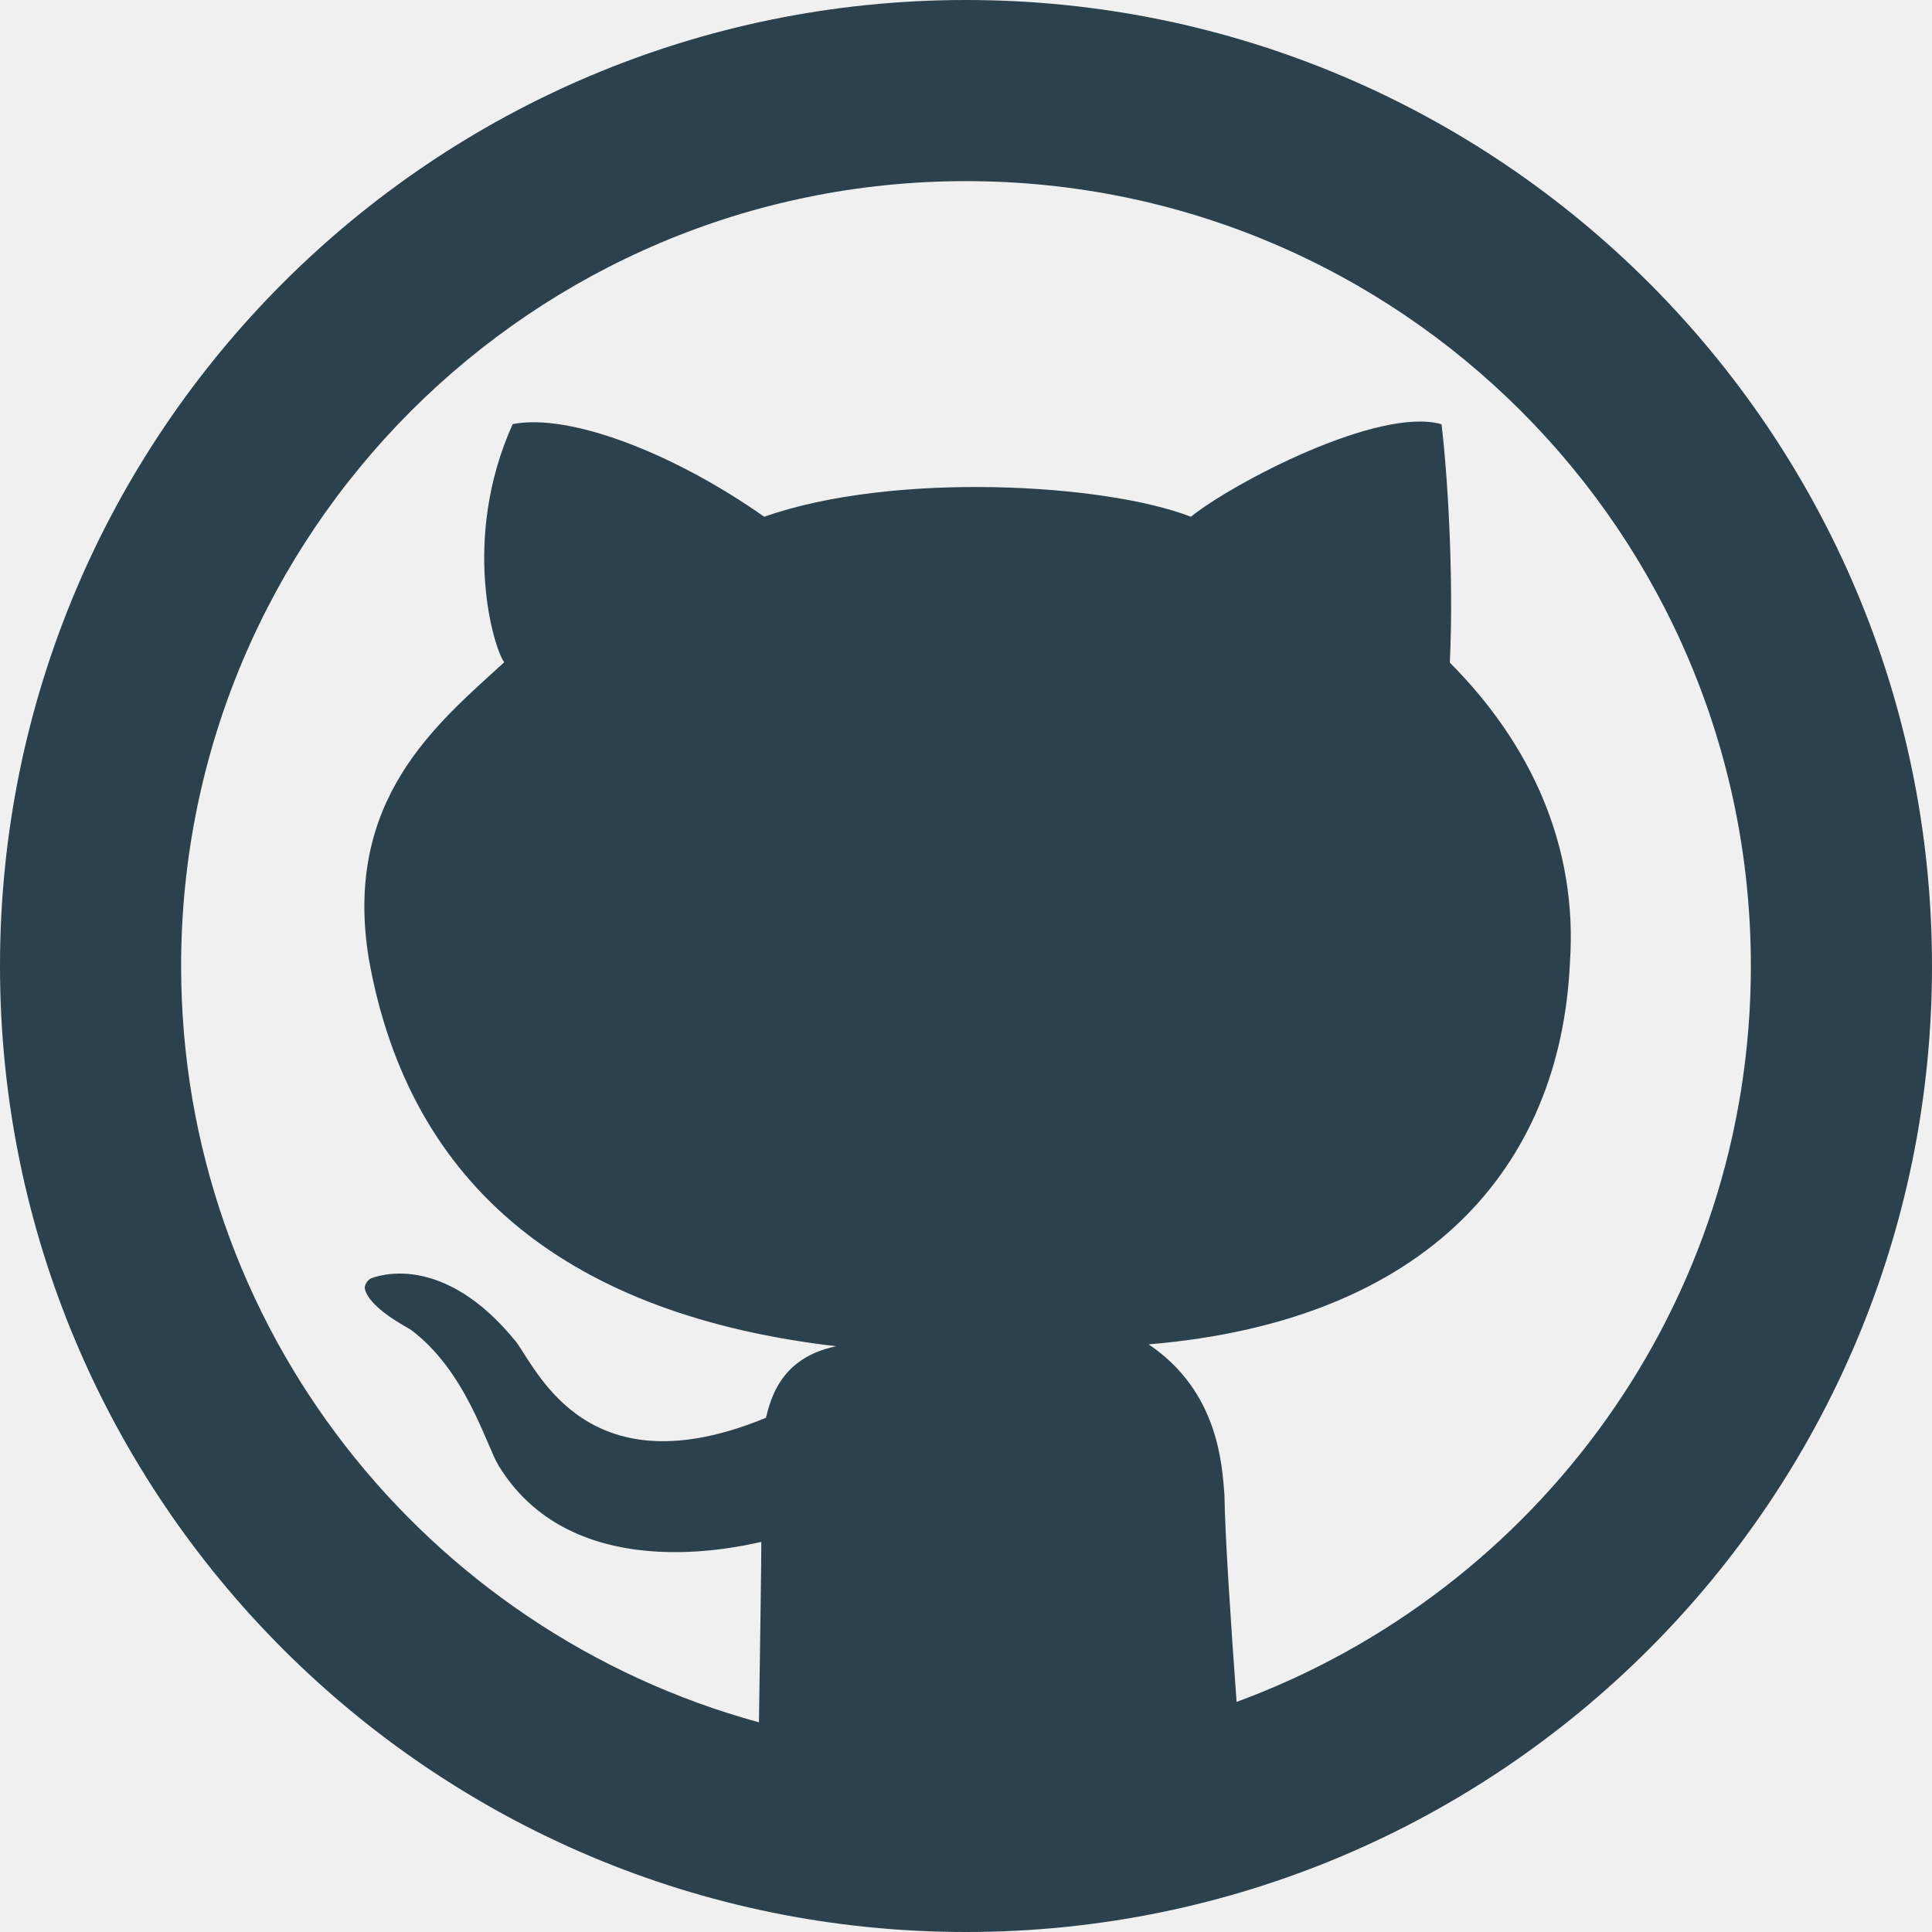
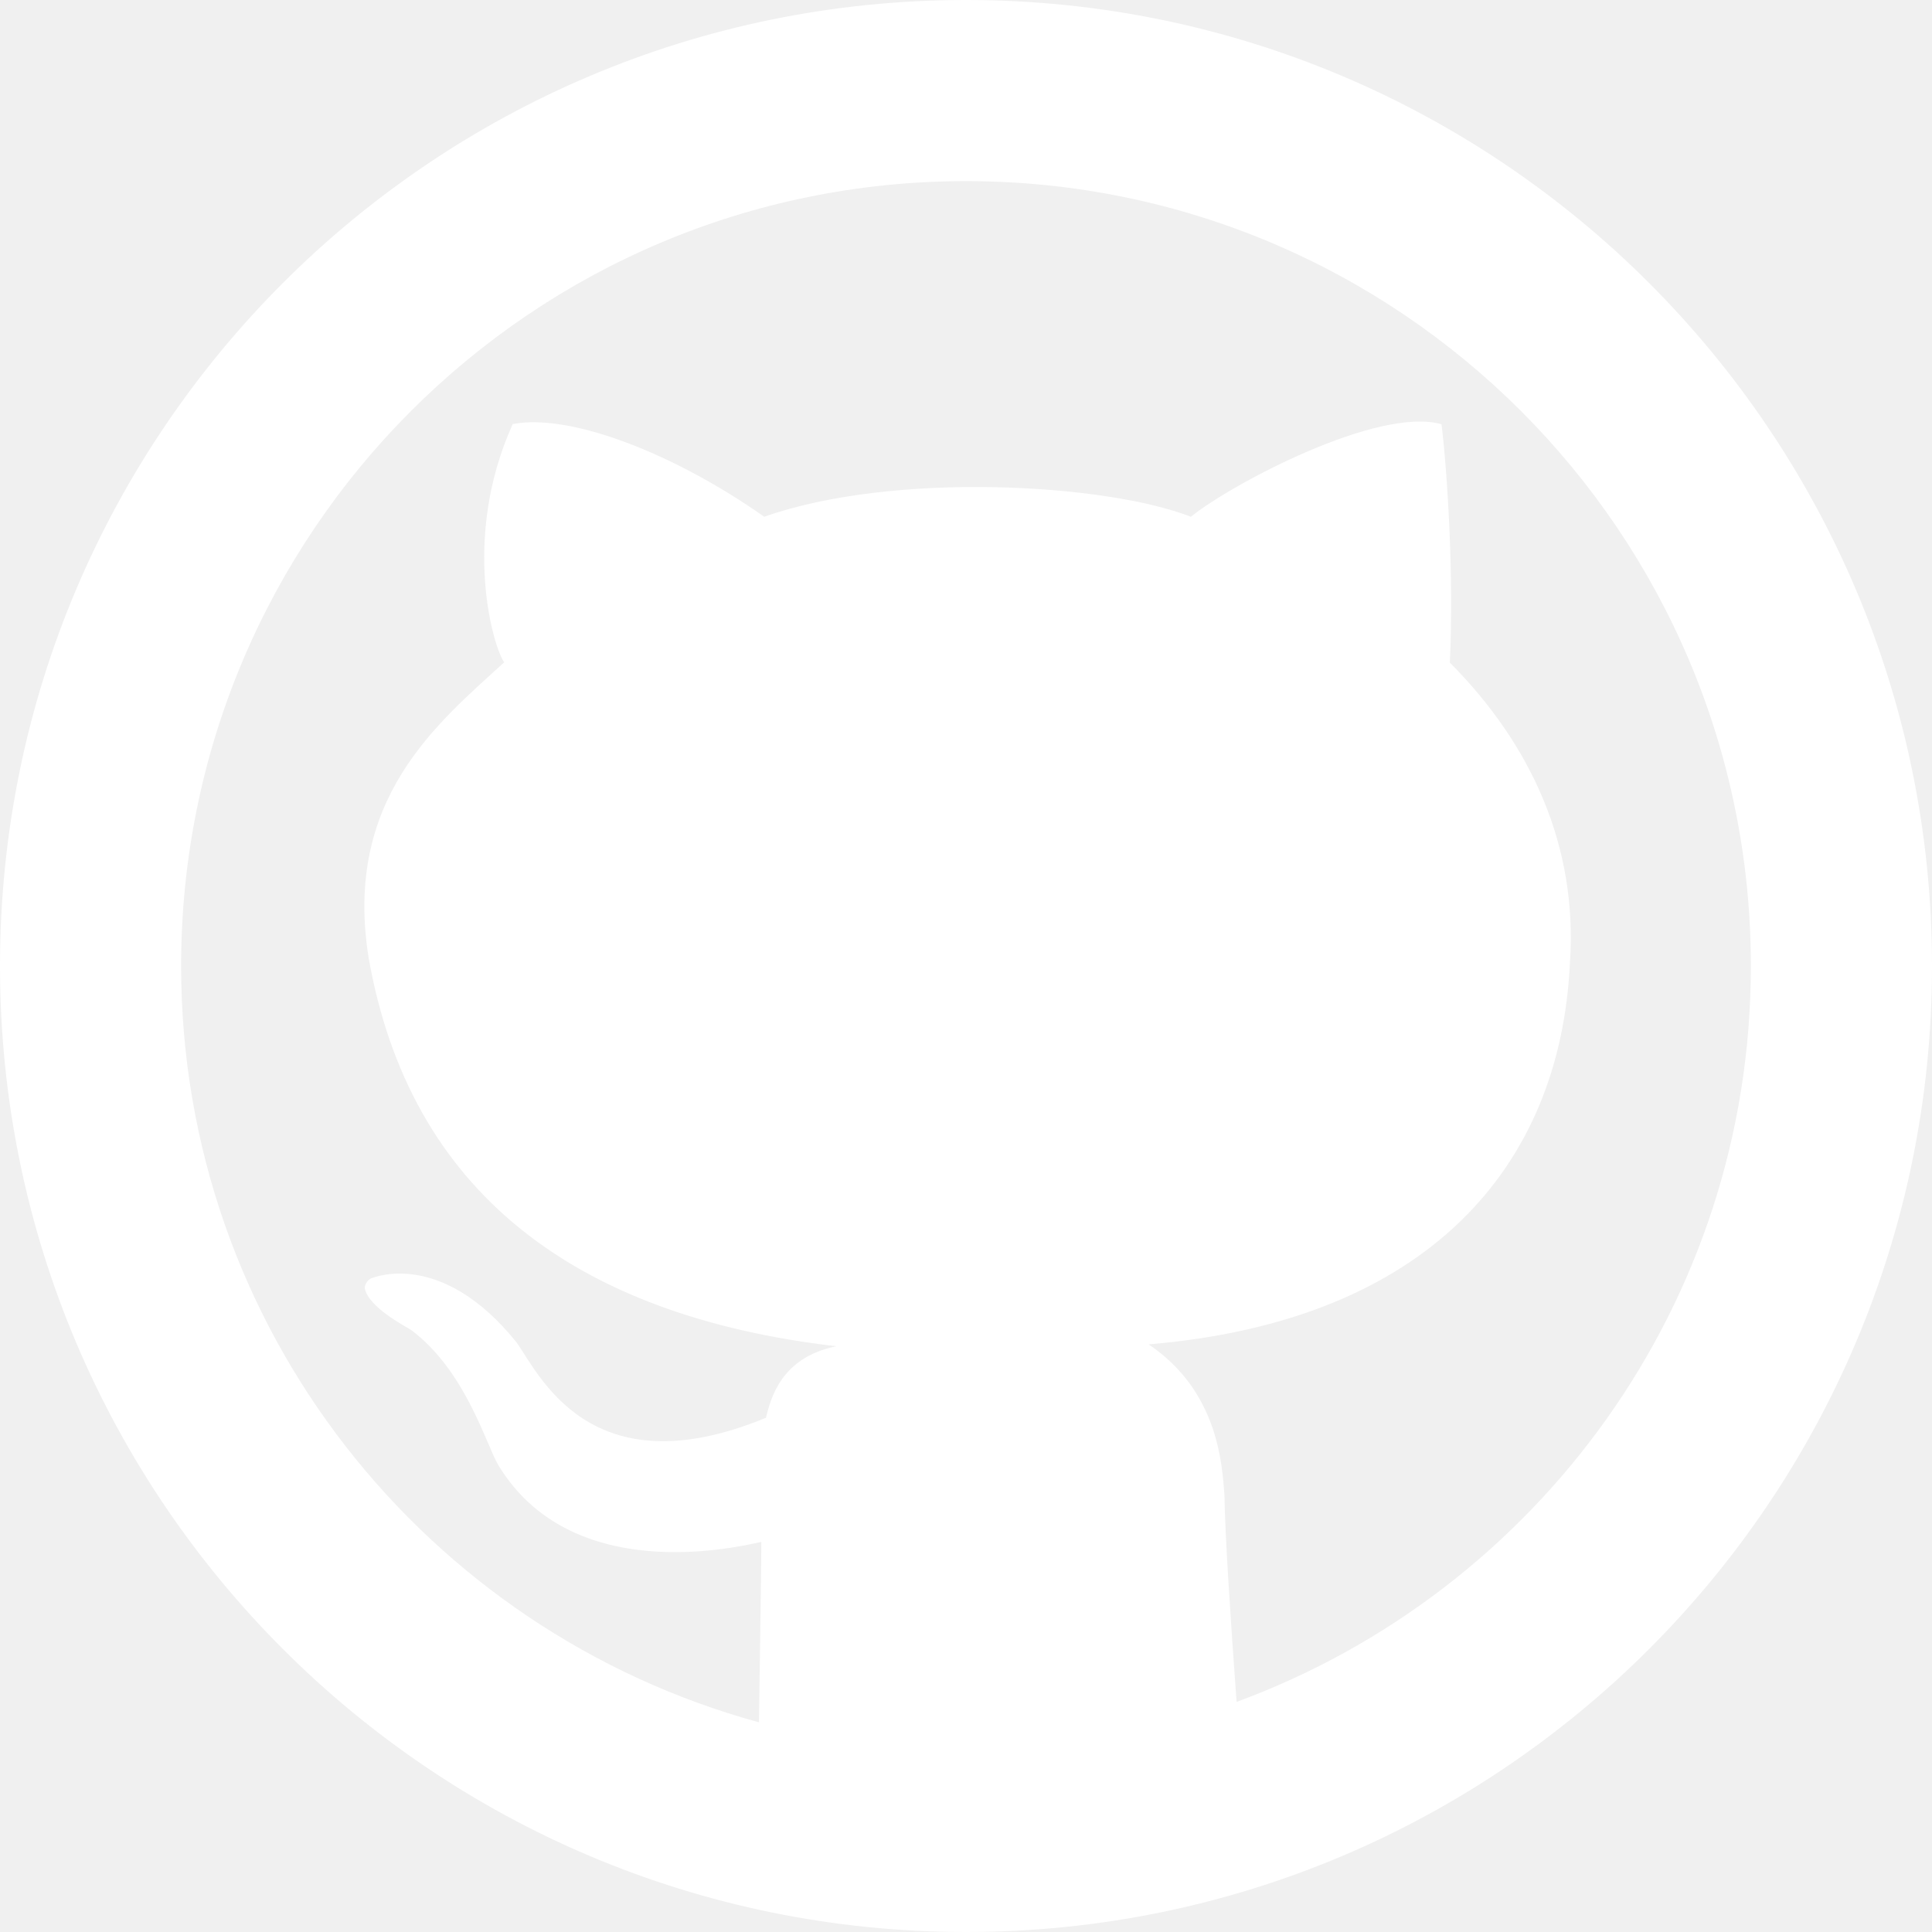
<svg xmlns="http://www.w3.org/2000/svg" version="1.1" id="Layer_1" x="0px" y="0px" viewBox="0 0 291.32 291.32" style="enable-background:new 0 0 291.32 291.32;" xml:space="preserve">
  <g>
-     <path style="fill:#2B414D;" d="M145.66,0C65.219,0,0,65.219,0,145.66c0,80.45,65.219,145.66,145.66,145.66   s145.66-65.21,145.66-145.66C291.319,65.219,226.1,0,145.66,0z M186.462,256.625c-0.838-11.398-1.775-25.518-1.83-31.235   c-0.364-4.388-0.838-15.549-11.434-22.677c42.068-3.523,62.087-26.774,63.526-57.499c1.202-17.497-5.754-32.883-18.107-45.3   c0.628-13.282-0.401-29.023-1.256-35.941c-9.486-2.731-31.608,8.949-37.79,13.947c-13.037-5.062-44.945-6.837-64.336,0   c-13.747-9.668-29.396-15.64-37.926-13.974c-7.875,17.452-2.813,33.948-1.275,35.914c-10.142,9.268-24.289,20.675-20.447,44.572   c6.163,35.04,30.816,53.94,70.508,58.564c-8.466,1.73-9.896,8.048-10.606,10.788c-26.656,10.997-34.275-6.791-37.644-11.425   c-11.188-13.847-21.23-9.832-21.849-9.614c-0.601,0.218-1.056,1.092-0.992,1.511c0.564,2.986,6.655,6.018,6.955,6.263   c8.257,6.154,11.316,17.27,13.2,20.438c11.844,19.473,39.374,11.398,39.638,11.562c0.018,1.702-0.191,16.032-0.355,27.184   C64.245,245.992,27.311,200.2,27.311,145.66c0-65.365,52.984-118.348,118.348-118.348S264.008,80.295,264.008,145.66   C264.008,196.668,231.69,239.992,186.462,256.625z" />
+     <path style="fill:#fff;" d="M145.66,0C65.219,0,0,65.219,0,145.66c0,80.45,65.219,145.66,145.66,145.66   s145.66-65.21,145.66-145.66C291.319,65.219,226.1,0,145.66,0z M186.462,256.625c-0.838-11.398-1.775-25.518-1.83-31.235   c-0.364-4.388-0.838-15.549-11.434-22.677c42.068-3.523,62.087-26.774,63.526-57.499c1.202-17.497-5.754-32.883-18.107-45.3   c0.628-13.282-0.401-29.023-1.256-35.941c-9.486-2.731-31.608,8.949-37.79,13.947c-13.037-5.062-44.945-6.837-64.336,0   c-13.747-9.668-29.396-15.64-37.926-13.974c-7.875,17.452-2.813,33.948-1.275,35.914c-10.142,9.268-24.289,20.675-20.447,44.572   c6.163,35.04,30.816,53.94,70.508,58.564c-8.466,1.73-9.896,8.048-10.606,10.788c-26.656,10.997-34.275-6.791-37.644-11.425   c-11.188-13.847-21.23-9.832-21.849-9.614c-0.601,0.218-1.056,1.092-0.992,1.511c0.564,2.986,6.655,6.018,6.955,6.263   c8.257,6.154,11.316,17.27,13.2,20.438c11.844,19.473,39.374,11.398,39.638,11.562c0.018,1.702-0.191,16.032-0.355,27.184   C64.245,245.992,27.311,200.2,27.311,145.66c0-65.365,52.984-118.348,118.348-118.348S264.008,80.295,264.008,145.66   C264.008,196.668,231.69,239.992,186.462,256.625z" />
  </g>
-   <g>
- </g>
-   <g>
- </g>
-   <g>
- </g>
-   <g>
- </g>
-   <g>
- </g>
-   <g>
- </g>
-   <g>
- </g>
-   <g>
- </g>
-   <g>
- </g>
-   <g>
- </g>
-   <g>
- </g>
-   <g>
- </g>
-   <g>
- </g>
-   <g>
- </g>
-   <g>
- </g>
</svg>
